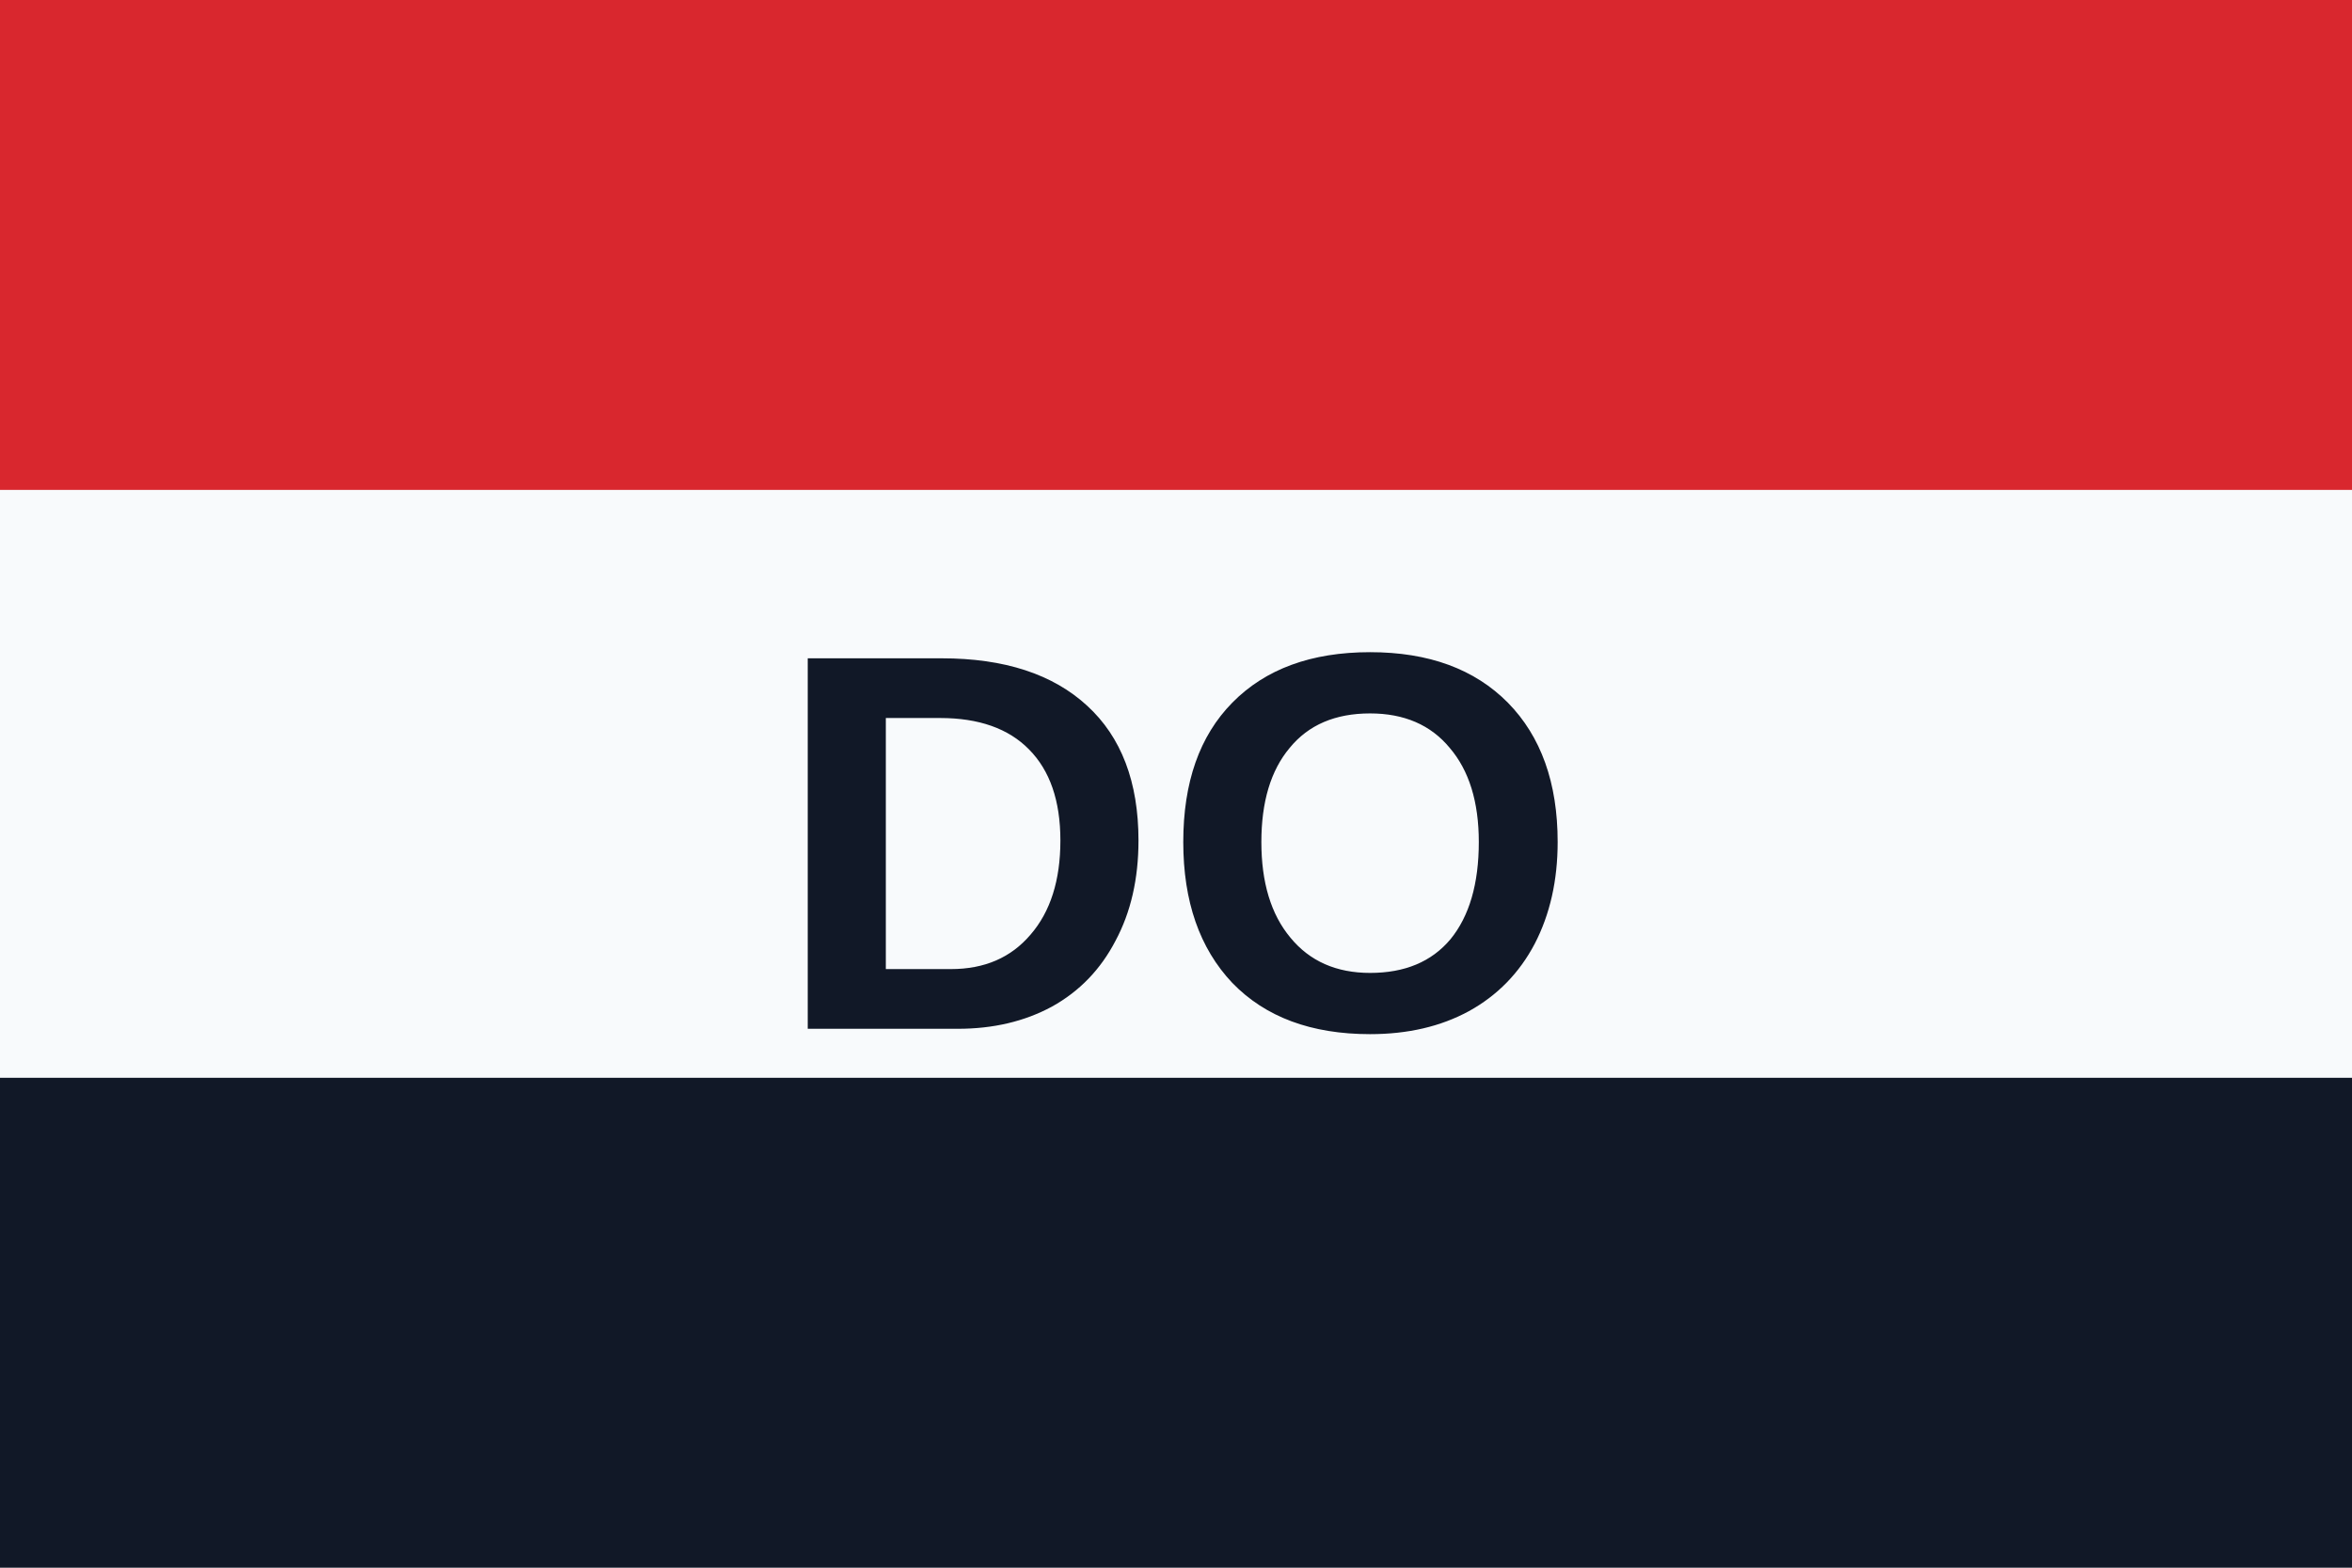
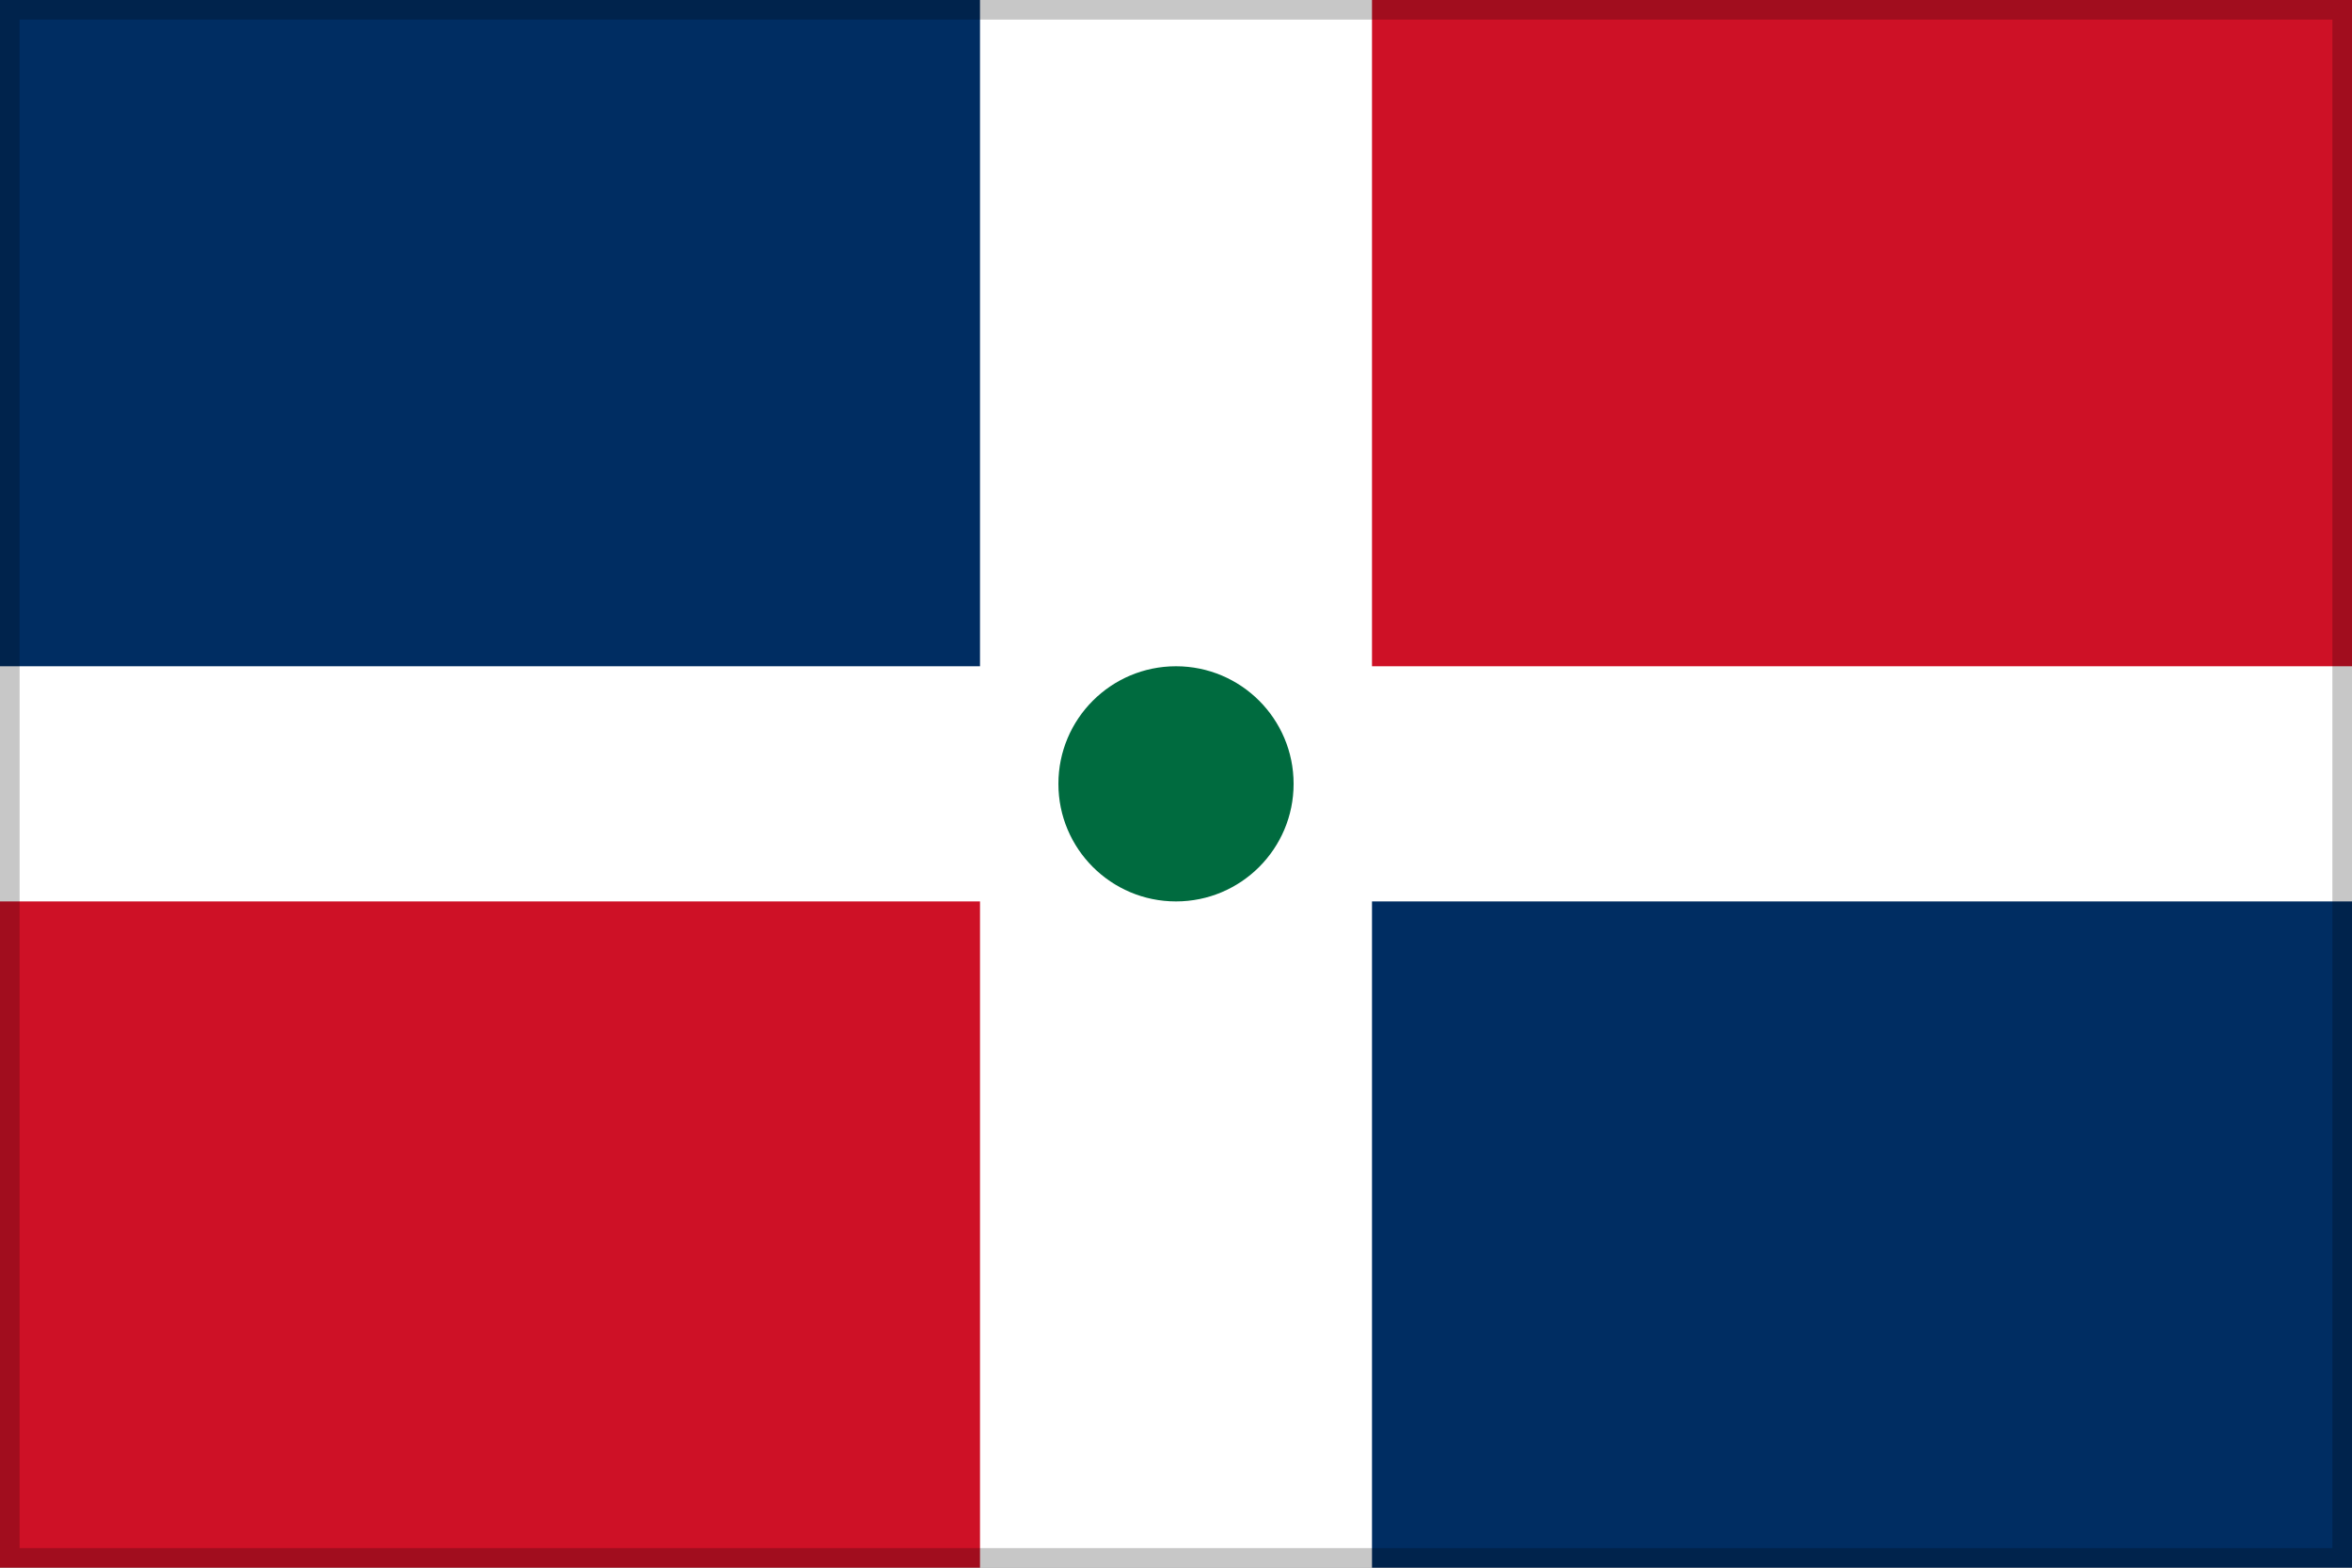
- <svg xmlns="http://www.w3.org/2000/svg" viewBox="0 0 48 32">
-   <rect width="48" height="32" rx="4" fill="#f8fafc" />
-   <rect y="0" width="48" height="10" fill="#d9272e" />
-   <rect y="22" width="48" height="10" fill="#111827" />
-   <text x="24" y="21" font-family="Arial" font-size="11" font-weight="700" text-anchor="middle" fill="#111827">DO</text>
+ <svg xmlns="http://www.w3.org/2000/svg" viewBox="0 0 60 40">
+   <rect width="60" height="40" fill="#fff" />
+   <rect width="25" height="17" fill="#002d62" />
+   <rect x="35" width="25" height="17" fill="#ce1126" />
+   <rect y="23" width="25" height="17" fill="#ce1126" />
+   <rect x="35" y="23" width="25" height="17" fill="#002d62" />
+   <circle cx="30" cy="20" r="3" fill="#006b3f" />
+   <rect width="60" height="40" fill="none" stroke="rgba(0,0,0,.22)" />
</svg>
